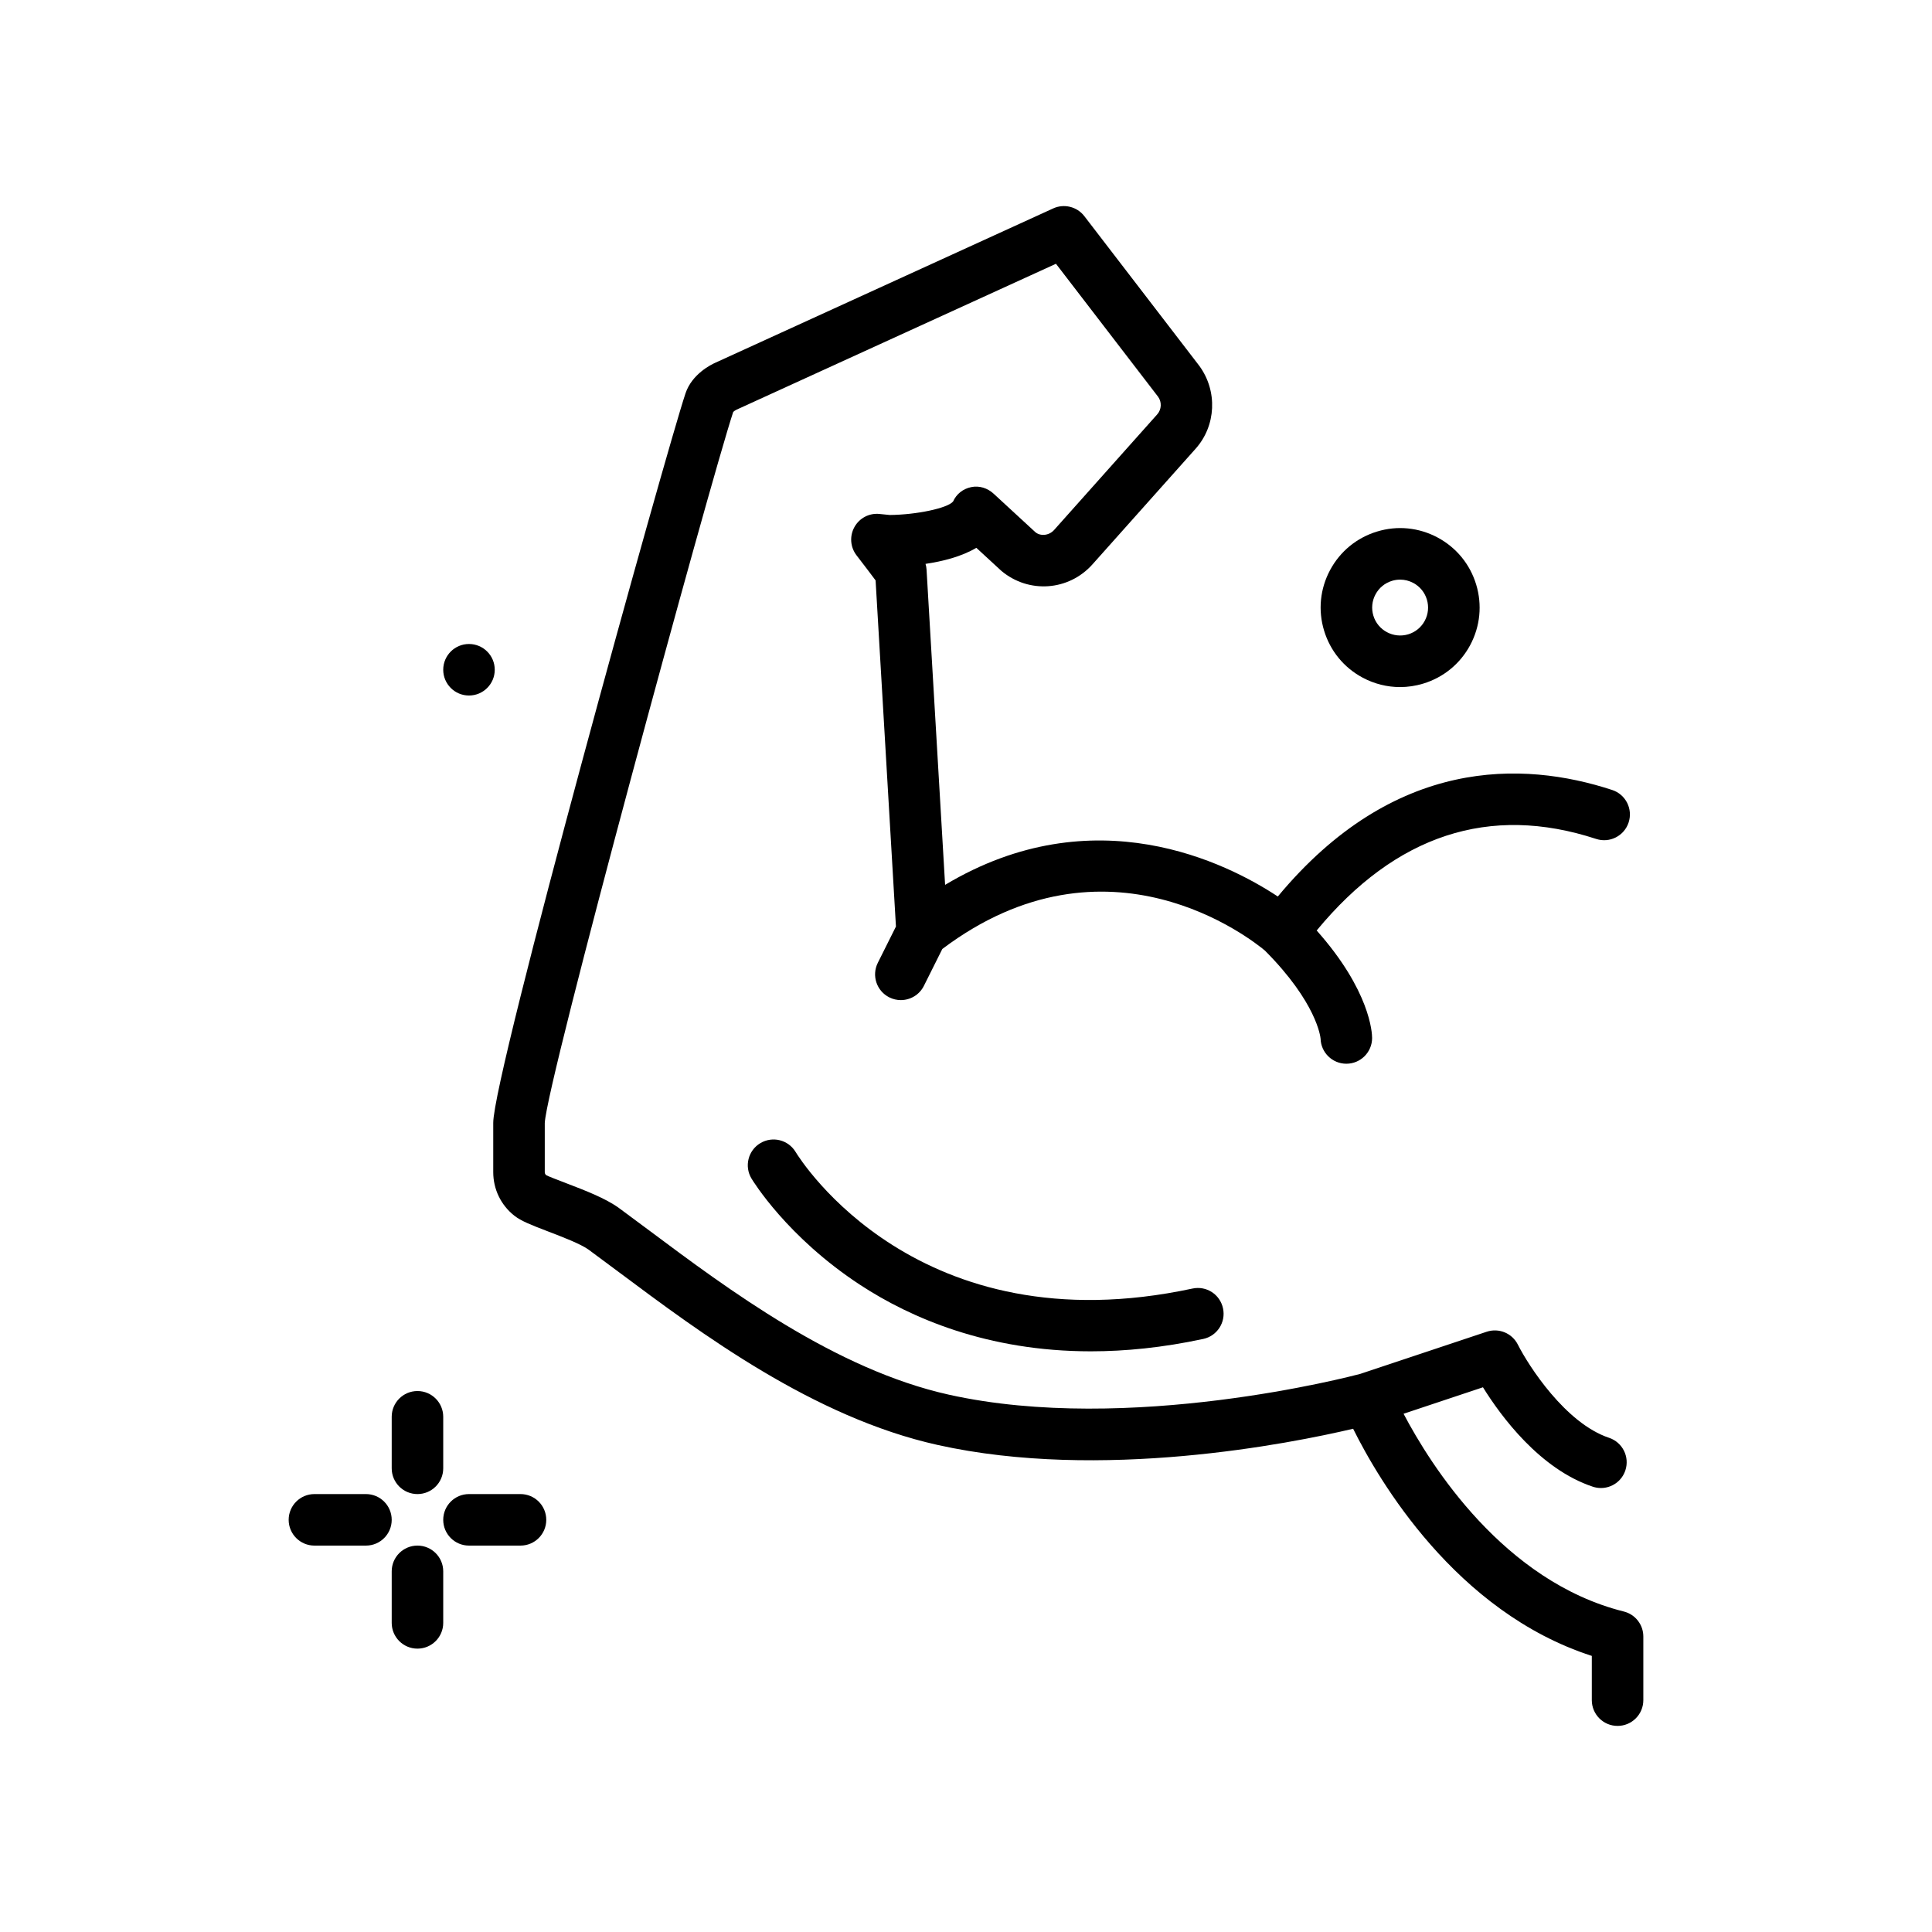
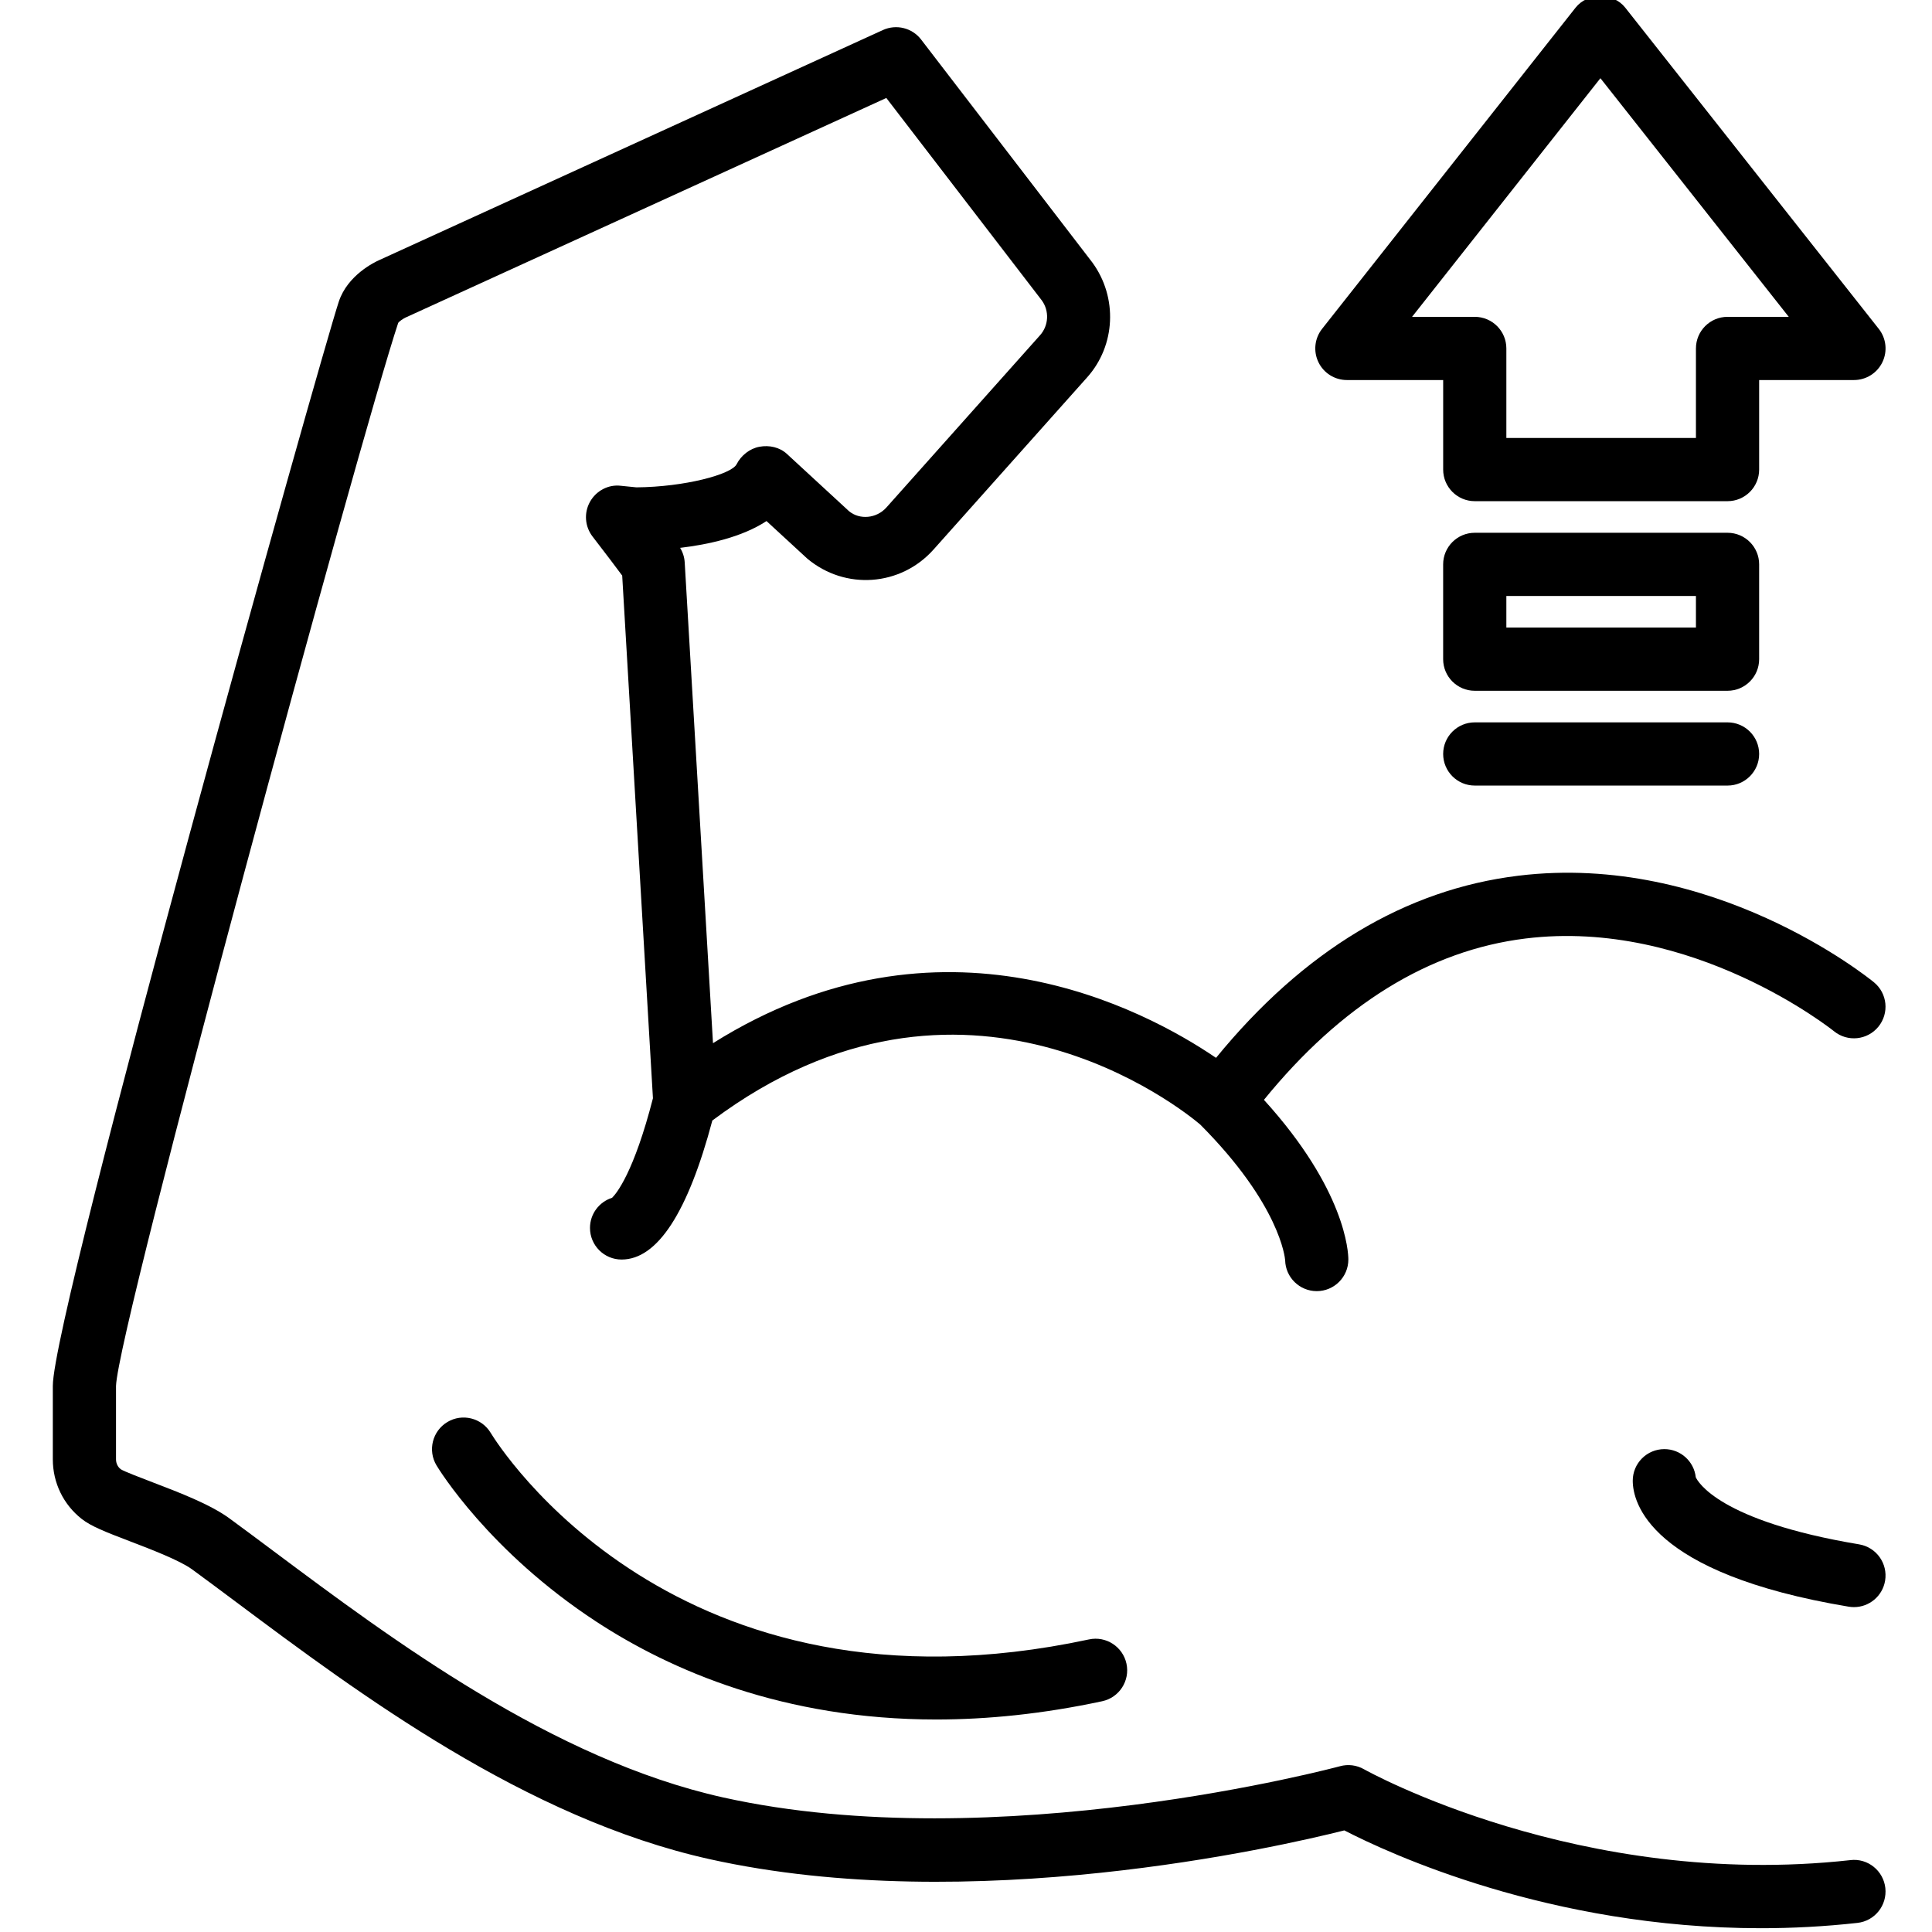
- <svg xmlns="http://www.w3.org/2000/svg" id="muscle" enable-background="new 0 0 300 300" height="512" viewBox="0 0 300 300" width="512">
-   <g>
-     <circle cx="72.824" cy="103.999" r="4" />
-     <path d="m64.824 231.999c2.211 0 4-1.791 4-4v-8c0-2.209-1.789-4-4-4s-4 1.791-4 4v8c0 2.209 1.789 4 4 4z" />
-     <path d="m64.824 239.999c-2.211 0-4 1.791-4 4v8c0 2.209 1.789 4 4 4s4-1.791 4-4v-8c0-2.209-1.789-4-4-4z" />
-     <path d="m56.824 231.999h-8c-2.211 0-4 1.791-4 4s1.789 4 4 4h8c2.211 0 4-1.791 4-4s-1.789-4-4-4z" />
-     <path d="m80.824 231.999h-8c-2.211 0-4 1.791-4 4s1.789 4 4 4h8c2.211 0 4-1.791 4-4s-1.789-4-4-4z" />
-     <path d="m211.59 105.224c1.816.971 3.801 1.465 5.805 1.465 1.203 0 2.41-.178 3.594-.537 3.156-.955 5.75-3.082 7.305-5.988 1.551-2.906 1.883-6.244.926-9.398s-3.082-5.746-5.988-7.301-6.25-1.891-9.398-.928c-3.152.955-5.746 3.082-7.301 5.988s-1.887 6.244-.93 9.398 3.081 5.746 5.987 7.301zm1.996-12.926c.547-1.021 1.457-1.77 2.566-2.105.418-.127.84-.189 1.266-.189.703 0 1.398.174 2.039.516 1.02.547 1.77 1.457 2.105 2.566s.223 2.283-.324 3.305-1.461 1.77-2.57 2.105c-2.281.686-4.719-.602-5.41-2.893-.336-1.11-.219-2.284.328-3.305z" />
-     <path d="m252.145 250.235c-18.653-4.663-29.992-22.714-34.2-30.707l12.329-4.111c2.801 4.508 8.828 12.695 17.051 15.436.422.141.848.207 1.266.207 1.676 0 3.238-1.061 3.793-2.738.699-2.096-.434-4.359-2.527-5.059-6.777-2.258-12.52-11.211-14.164-14.471-.891-1.771-2.941-2.629-4.84-2l-19.646 6.549c-1.255.334-35.894 9.438-63.866 3.224-17.637-3.92-34.34-16.393-46.535-25.502-1.648-1.23-3.211-2.396-4.676-3.469-2.078-1.518-5.301-2.752-8.148-3.842-1.207-.461-2.855-1.094-3.164-1.268-.188-.146-.227-.346-.227-.486v-7.609c.27-6.355 25.52-99.016 29.262-110.424.082-.09.328-.262.496-.342l49.621-22.664 15.855 20.643c.602.826.547 1.979-.133 2.742l-16.016 17.956c-.793.883-2.125.988-2.902.338l-6.477-5.971c-.945-.873-2.227-1.293-3.488-1.029-1.262.26-2.289 1.059-2.816 2.234-.836 1.033-5.66 2.057-9.828 2.096l-1.59-.16c-1.602-.17-3.129.641-3.902 2.037-.777 1.398-.645 3.125.332 4.389 1.297 1.678 2.328 3.045 2.957 3.891l3.16 53.747-2.816 5.636c-.988 1.975-.188 4.377 1.789 5.365.574.287 1.184.422 1.785.422 1.469 0 2.883-.811 3.582-2.213l2.86-5.724c25.654-19.33 48.104-1.42 50.099.253 8.013 8.046 8.615 13.372 8.639 13.672.059 2.16 1.828 3.893 4 3.893 2.211 0 4-1.791 4-4 0-.773-.284-7.327-8.607-16.69 12.259-14.845 26.844-19.638 43.396-14.218 2.09.691 4.359-.461 5.043-2.557.688-2.1-.457-4.359-2.559-5.045-13.871-4.547-33.891-5.156-51.914 16.543-7.879-5.205-28.523-15.664-51.664-1.807l-2.879-48.932c-.016-.311-.07-.617-.16-.912 2.625-.385 5.562-1.115 7.891-2.492l3.883 3.576c4.246 3.57 10.469 3.123 14.156-1.018l16.016-17.955c3.172-3.559 3.438-8.936.566-12.861l-17.852-23.244c-1.137-1.48-3.152-1.971-4.832-1.203l-52.469 23.965c-.598.264-3.621 1.727-4.633 4.762-3.066 9.191-29.852 105.664-29.852 113.266v7.646c0 2.672 1.199 5.145 3.293 6.785 1.039.812 2.512 1.396 5.238 2.439 2.141.82 5.07 1.941 6.285 2.828 1.445 1.059 2.984 2.209 4.609 3.422 12.777 9.541 30.277 22.609 49.59 26.9 25.352 5.635 54.746-.223 64.508-2.518 3.945 7.949 15.895 28.432 37.062 35.273v6.869c0 2.209 1.789 4 4 4s4-1.791 4-4v-9.883c.001-1.835-1.249-3.434-3.03-3.88z" />
-     <path d="m185.16 200.087c-42.617 9.146-60.863-19.971-61.621-21.215-1.137-1.887-3.586-2.496-5.48-1.361-1.895 1.137-2.508 3.594-1.371 5.488.223.367 5.543 9.107 16.887 16.525 7.809 5.105 19.719 10.309 35.812 10.309 5.352 0 11.168-.576 17.453-1.922 2.16-.463 3.535-2.59 3.07-4.75-.461-2.162-2.566-3.543-4.75-3.074z" />
-   </g>
+ <svg xmlns="http://www.w3.org/2000/svg" height="511pt" viewBox="-13 1 511 512" width="511pt">
+   <path d="m476.887 493.949c-71.578 7.938-128.344-23.758-128.91-24.078-1.93-1.098-4.211-1.395-6.352-.805-.902.242-90.945 24.375-163.461 8.281-45.207-10.051-87.852-41.898-118.988-65.148-4.184-3.125-8.145-6.082-11.863-8.805-5.082-3.715-13.16-6.809-20.285-9.535-3.199-1.223-7.582-2.898-8.52-3.488-.816-.637-1.262-1.578-1.262-2.648v-19.41c.402-15.359 64.801-251.691 74.785-281.758.246-.355 1.207-1.051 1.914-1.387l127.441-58.203 41.199 53.637c2.031 2.781 1.84 6.664-.449 9.227l-40.711 45.641c-2.664 2.992-7.148 3.316-9.934.992l-16.461-15.176c-1.926-1.777-4.668-2.367-7.246-1.895-2.578.461-4.887 2.301-6.074 4.637-1.379 2.707-13.84 6.031-26.559 6.125l-4.145-.418c-3.301-.395-6.539 1.336-8.164 4.266-1.625 2.922-1.352 6.535.695 9.188 3.535 4.57 6.289 8.242 7.852 10.348l8.148 138.512c-5.051 19.672-9.68 25.262-10.828 26.379-3.395 1.074-5.855 4.242-5.855 7.988 0 4.625 3.75 8.375 8.375 8.375 9.496 0 17.57-12.48 24.047-36.844 66.605-49.836 124.734-2.805 129.293 1.066 21.152 21.23 22.465 35.336 22.508 35.961.102 4.539 3.812 8.191 8.375 8.191 4.625 0 8.375-3.75 8.375-8.375 0-1.926-.695-18.449-22.371-42.32 20.438-25.133 43.715-39.605 69.344-42.758 44.18-5.441 81.352 24.273 81.719 24.57 3.586 2.922 8.855 2.387 11.777-1.199 2.918-3.578 2.391-8.844-1.184-11.77-1.727-1.41-42.844-34.492-94.184-28.246-30.008 3.641-56.945 19.871-80.168 48.273-18.84-12.816-72.875-41.82-133.309-3.887l-7.496-127.383c-.074-1.375-.496-2.711-1.215-3.883 7.492-.887 16.418-2.844 22.891-7.102l10.793 9.941c10.035 8.43 24.758 7.383 33.488-2.406l40.715-45.641c7.508-8.414 8.137-21.133 1.359-30.414l-45.383-59.09c-2.367-3.086-6.559-4.133-10.121-2.516l-133.395 60.93c-1.395.613-8.469 4.035-10.797 11.035-4.742 14.234-75.793 267.621-75.793 287.359v19.441c0 6.238 2.801 12.008 7.68 15.828 2.441 1.914 6.086 3.359 12.867 5.949 5.531 2.121 13.105 5.02 16.379 7.41 3.68 2.691 7.598 5.617 11.73 8.703 32.352 24.164 76.656 57.25 125.383 68.078 69.355 15.414 150.777-3.223 168.223-7.617 11.656 6.02 54.414 25.922 110.387 25.922 8.262 0 16.812-.434 25.59-1.41 4.598-.508 7.906-4.648 7.398-9.246-.512-4.602-4.668-7.941-9.25-7.395zm0 0" />
+   <path d="m435.895 392.484c-.461-4.191-4.012-7.453-8.324-7.453-4.625 0-8.375 3.75-8.375 8.375 0 5.594 4.129 24.531 57.238 33.383.465.074.934.113 1.387.113 4.02 0 7.566-2.902 8.25-6.996.758-4.562-2.324-8.875-6.883-9.637-37.141-6.191-42.797-16.672-43.293-17.785zm0 0" />
+   <path d="m343.438 101.715h25.516v23.727c0 4.625 3.75 8.375 8.375 8.375h66.988c4.625 0 8.375-3.75 8.375-8.375v-23.727h25.125c3.207 0 6.137-1.832 7.535-4.723 1.398-2.891 1.027-6.324-.961-8.844l-67.191-85.129c-3.18-4.027-9.969-4.027-13.148 0l-67.188 85.133c-1.988 2.516-2.359 5.953-.961 8.84 1.398 2.891 4.324 4.723 7.535 4.723zm67.188-79.988 49.914 63.238h-16.223c-4.625 0-8.375 3.75-8.375 8.375v23.73h-50.242v-23.73c0-4.625-3.75-8.375-8.375-8.375h-16.613zm0 0" />
+   <path d="m452.691 150.562c0-4.621-3.75-8.371-8.375-8.371h-66.992c-4.625 0-8.375 3.75-8.375 8.371v25.125c0 4.625 3.75 8.375 8.375 8.375h66.992c4.625 0 8.375-3.75 8.375-8.375zm-16.75 16.75h-50.242v-8.375h50.242zm0 0" />
+   <path d="m444.316 192.434h-66.988c-4.625 0-8.375 3.75-8.375 8.375s3.75 8.375 8.375 8.375h66.988c4.625 0 8.375-3.75 8.375-8.375s-3.75-8.375-8.375-8.375zm0 0" />
+   <path d="m275.086 435.465c-109.684 23.488-156.609-51.555-158.555-54.754-2.391-3.957-7.531-5.23-11.48-2.855-3.965 2.383-5.25 7.527-2.871 11.488.555.922 13.879 22.797 42.375 41.43 19.629 12.836 49.566 25.91 90.062 25.91 13.484 0 28.145-1.449 43.977-4.84 4.52-.969 7.402-5.422 6.434-9.945-.969-4.52-5.438-7.414-9.941-6.434zm0 0" />
</svg>
